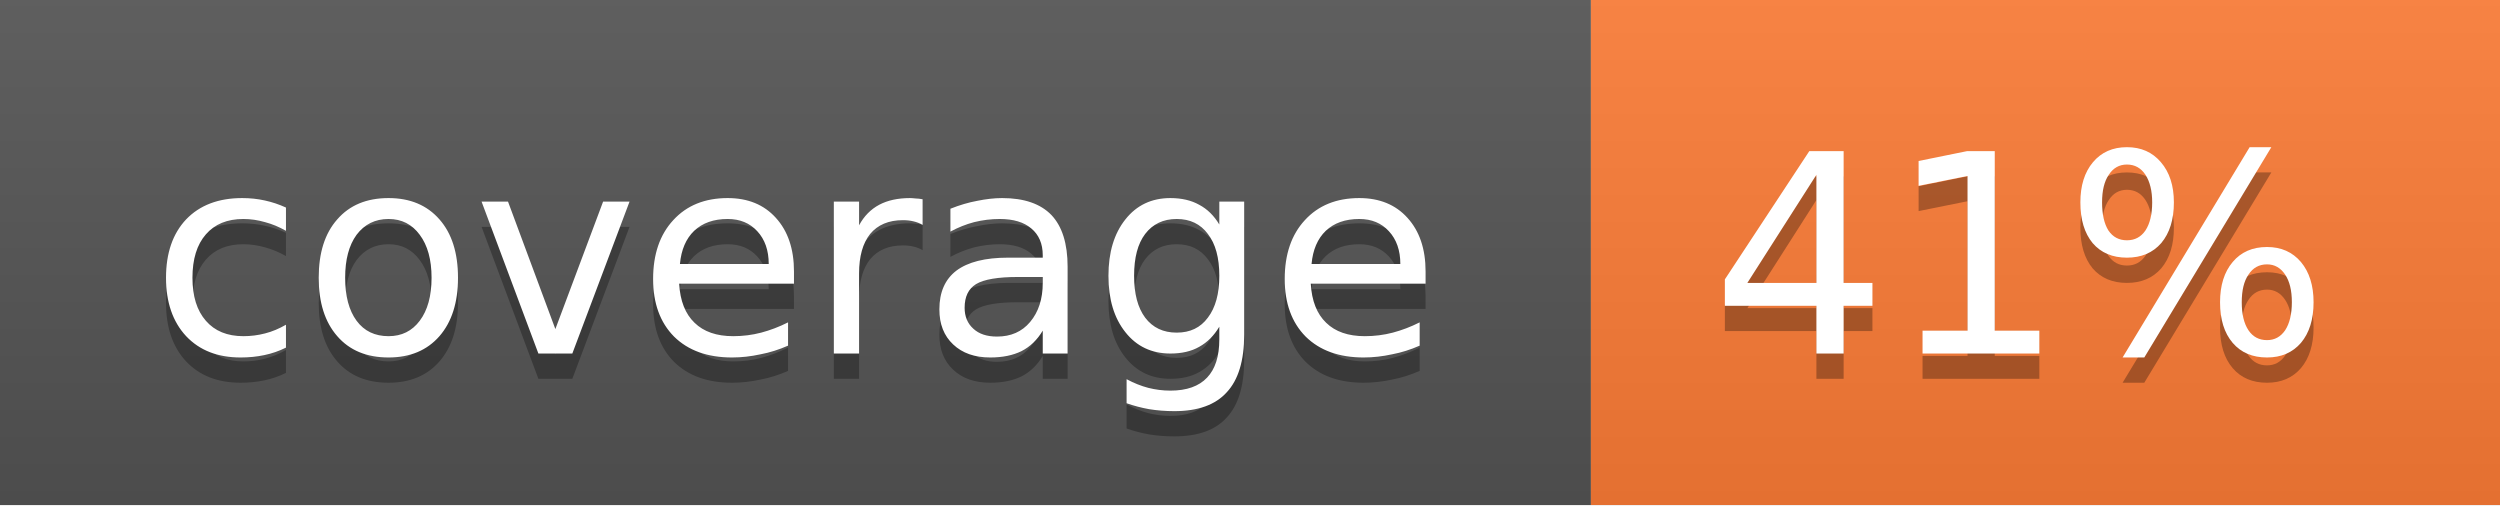
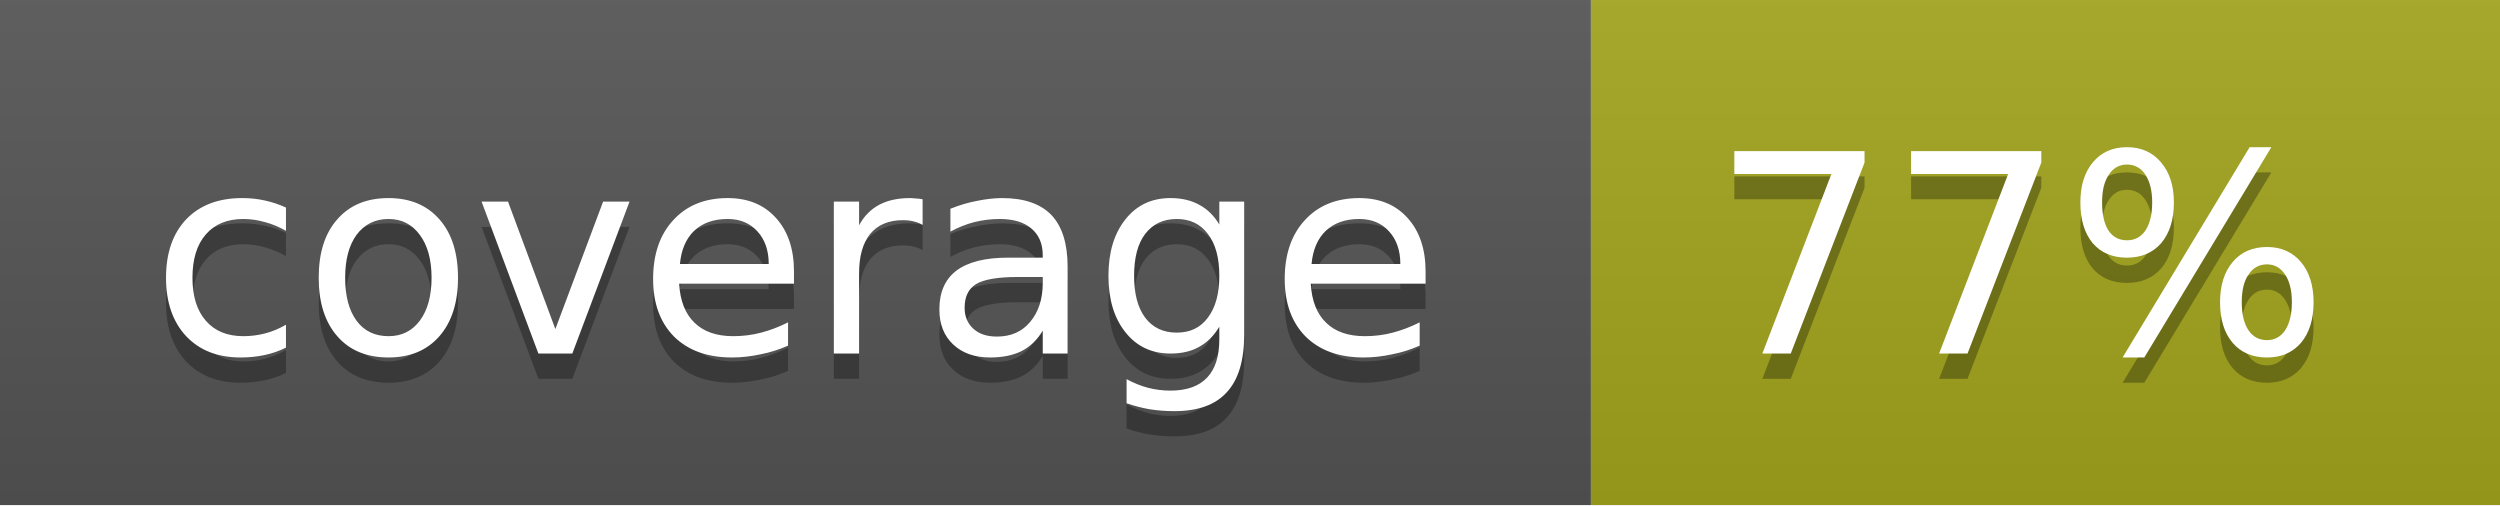
<svg xmlns="http://www.w3.org/2000/svg" width="99" height="20">
  <linearGradient id="b" x2="0" y2="100%">
    <stop offset="0" stop-color="#bbb" stop-opacity=".1" />
    <stop offset="1" stop-opacity=".1" />
  </linearGradient>
  <mask id="a">
    <rect width="99" height="20" fill="#fff" />
  </mask>
  <g mask="url(#a)">
    <path fill="#555" d="M0 0h63v20H0z" />
-     <path fill="#fe7d37" d="M63 0h36v20H63z" />
+     <path fill="#a4a61d" d="M63 0h36v20H63z" />
    <path fill="url(#b)" d="M0 0h99v20H0z" />
  </g>
  <g fill="#fff" text-anchor="middle" font-family="DejaVu Sans,Verdana,Geneva,sans-serif" font-size="11">
    <text x="31.5" y="15" fill="#010101" fill-opacity=".3">coverage</text>
    <text x="31.5" y="14">coverage</text>
-     <text x="80" y="15" fill="#010101" fill-opacity=".3">41%</text>
-     <text x="80" y="14">41%</text>
+     <text x="80" y="15" fill="#010101" fill-opacity=".3">77%</text>
+     <text x="80" y="14">77%</text>
  </g>
</svg>
